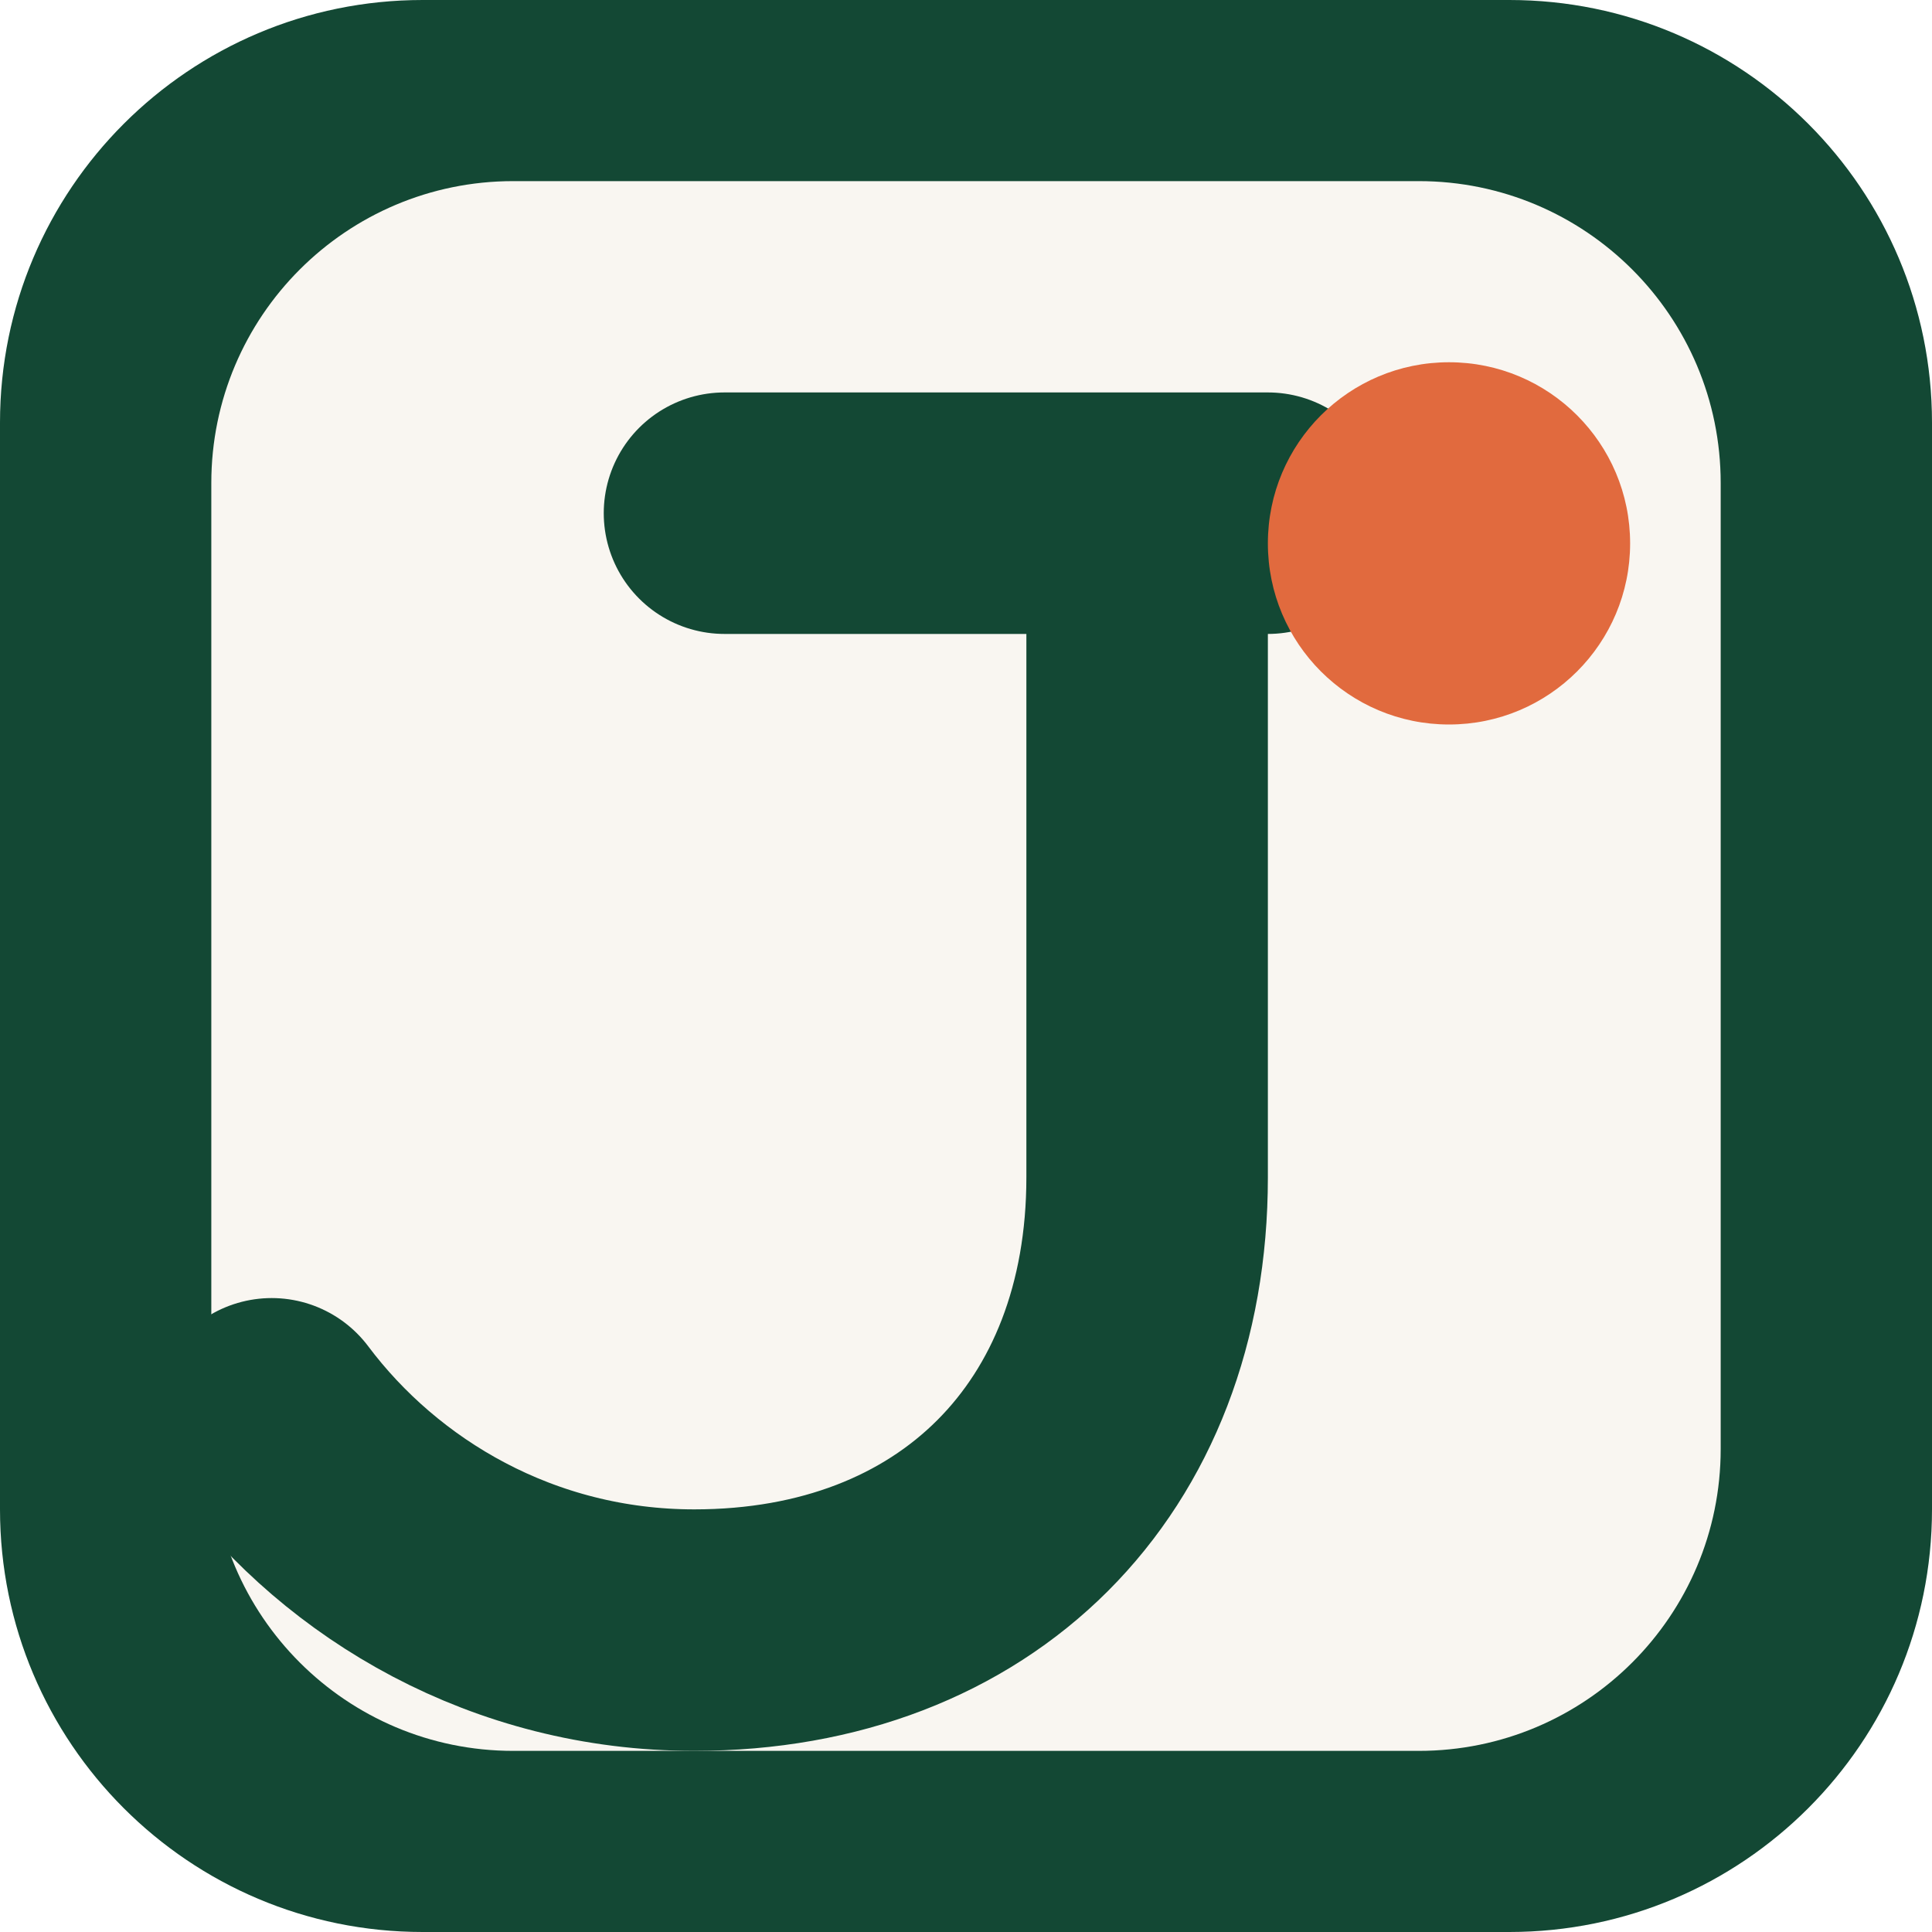
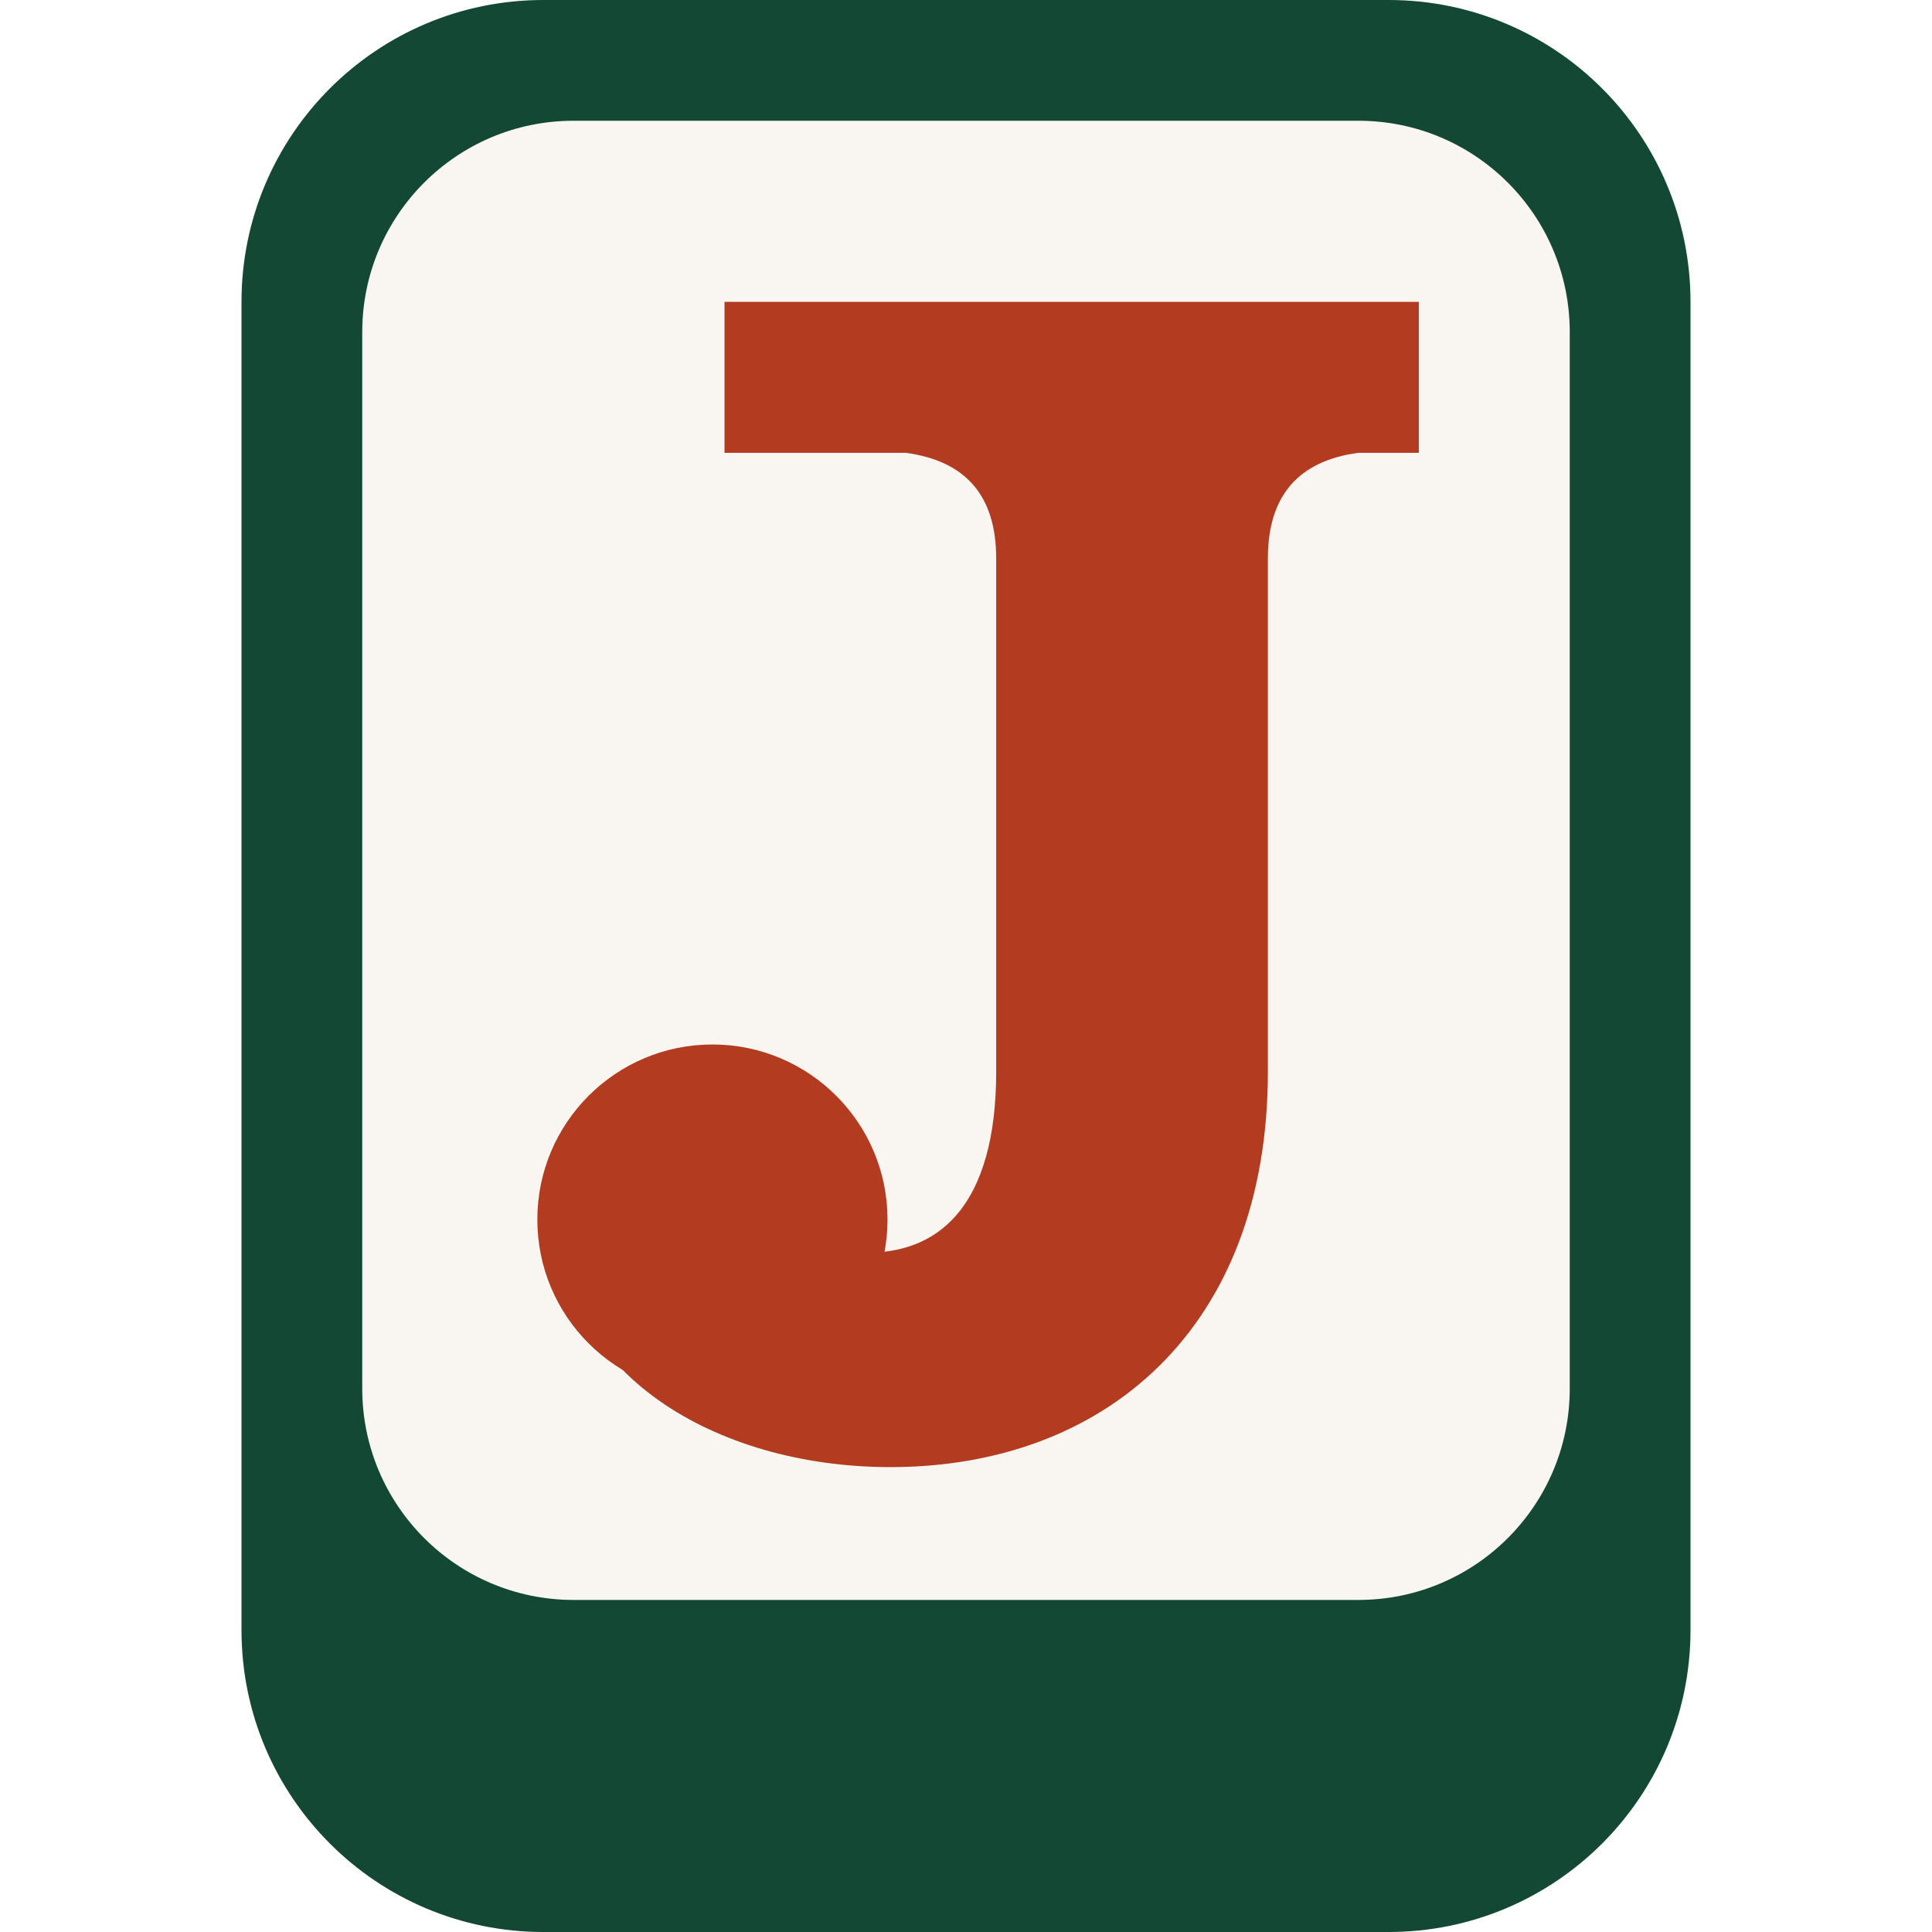
- <svg xmlns="http://www.w3.org/2000/svg" viewBox="0 0 64 64" role="img" aria-label="LuckyJ favicon">
-   <rect width="64" height="64" rx="14" fill="#134834" />
-   <rect x="7" y="6" width="50" height="52" rx="10" fill="#f9f6f1" />
-   <path d="M24 17h18M38 17v22c0 9-6 15-15 15-6 0-11-3-14-7" fill="none" stroke="#134834" stroke-width="8" stroke-linecap="round" stroke-linejoin="round" />
-   <circle cx="48" cy="18" r="6" fill="#e16a3e" />
+ <svg xmlns="http://www.w3.org/2000/svg" viewBox="0 0 64 64" role="img" aria-label="The LuckyJ Playbook">
+   <rect x="8" width="48" height="64" rx="10" fill="#134834" />
+   <rect x="12" y="4" width="40" height="49" rx="7" fill="#f9f6f1" />
+   <g fill="#b23b20">
+     <path d="M24 10H47V15H45Q42 15.4 42 18.5V35.5C42 44 36.6 48.6 29.5 48.6C23.6 48.6 18.6 45.4 18.6 40.6L27.6 41.4C31.2 42 33 39.8 33 35.5V18.5Q33 15.4 30 15H24Z" />
+     <circle cx="23.6" cy="40.4" r="5.8" />
+   </g>
</svg>
